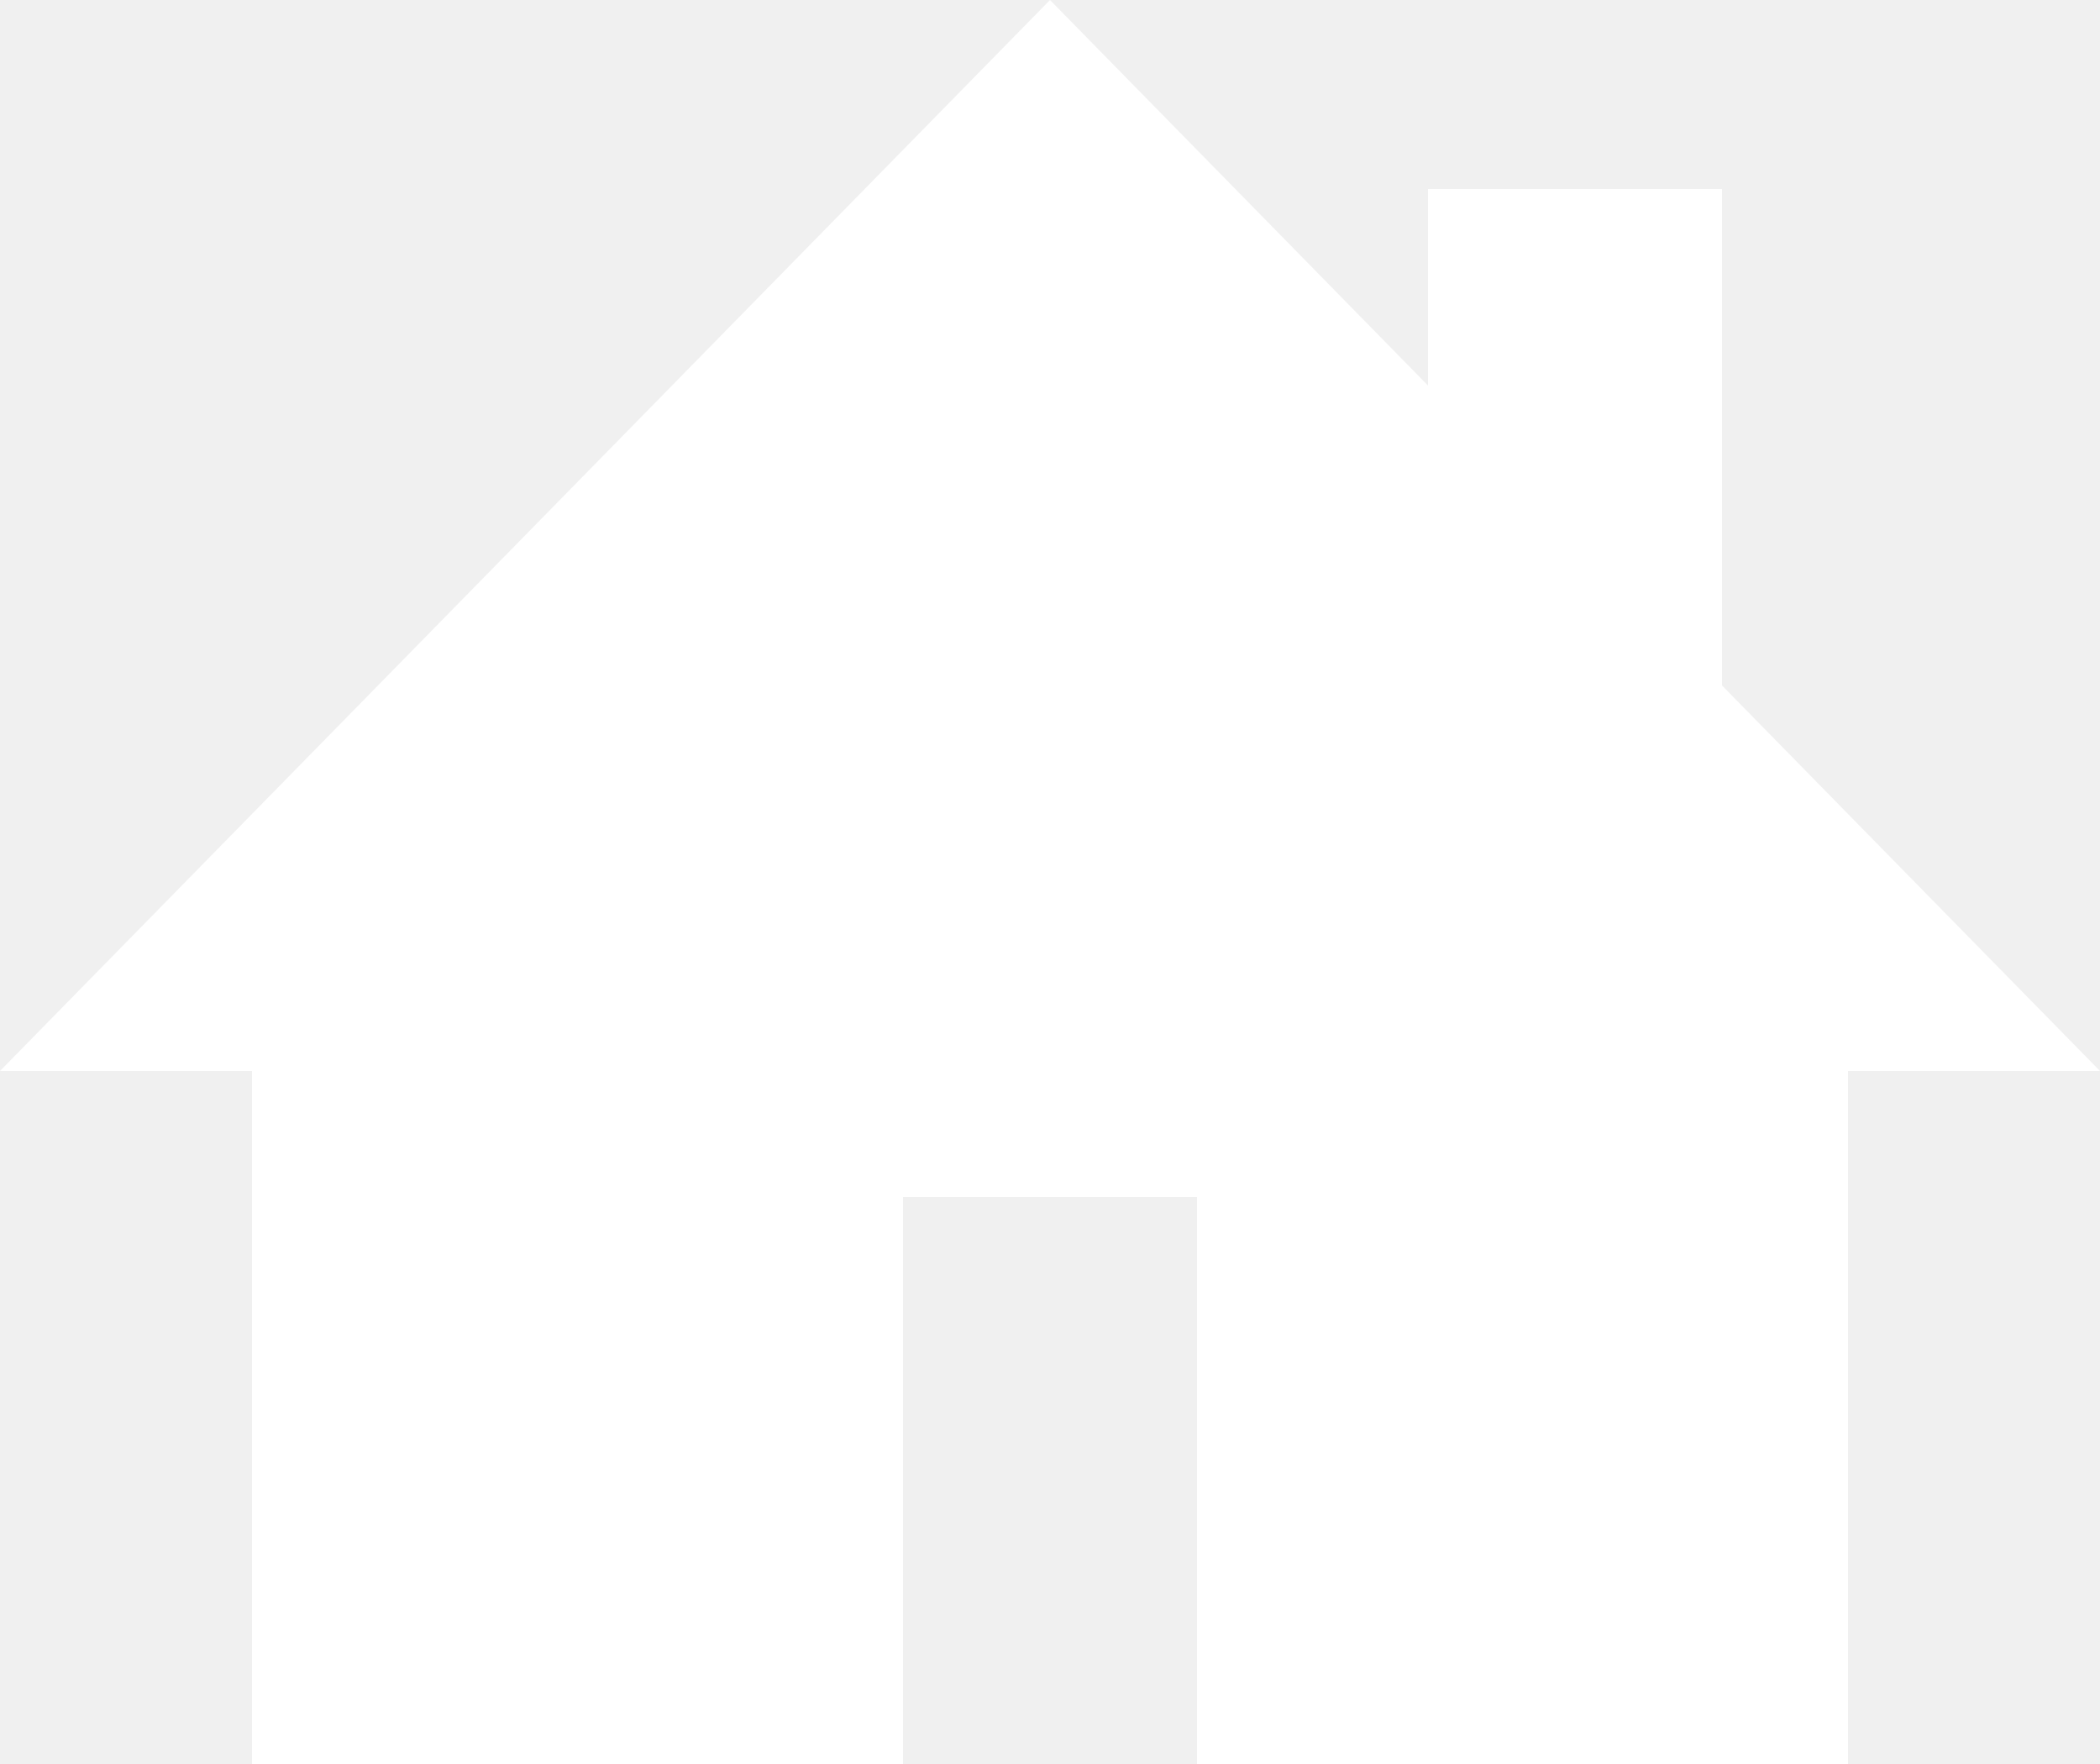
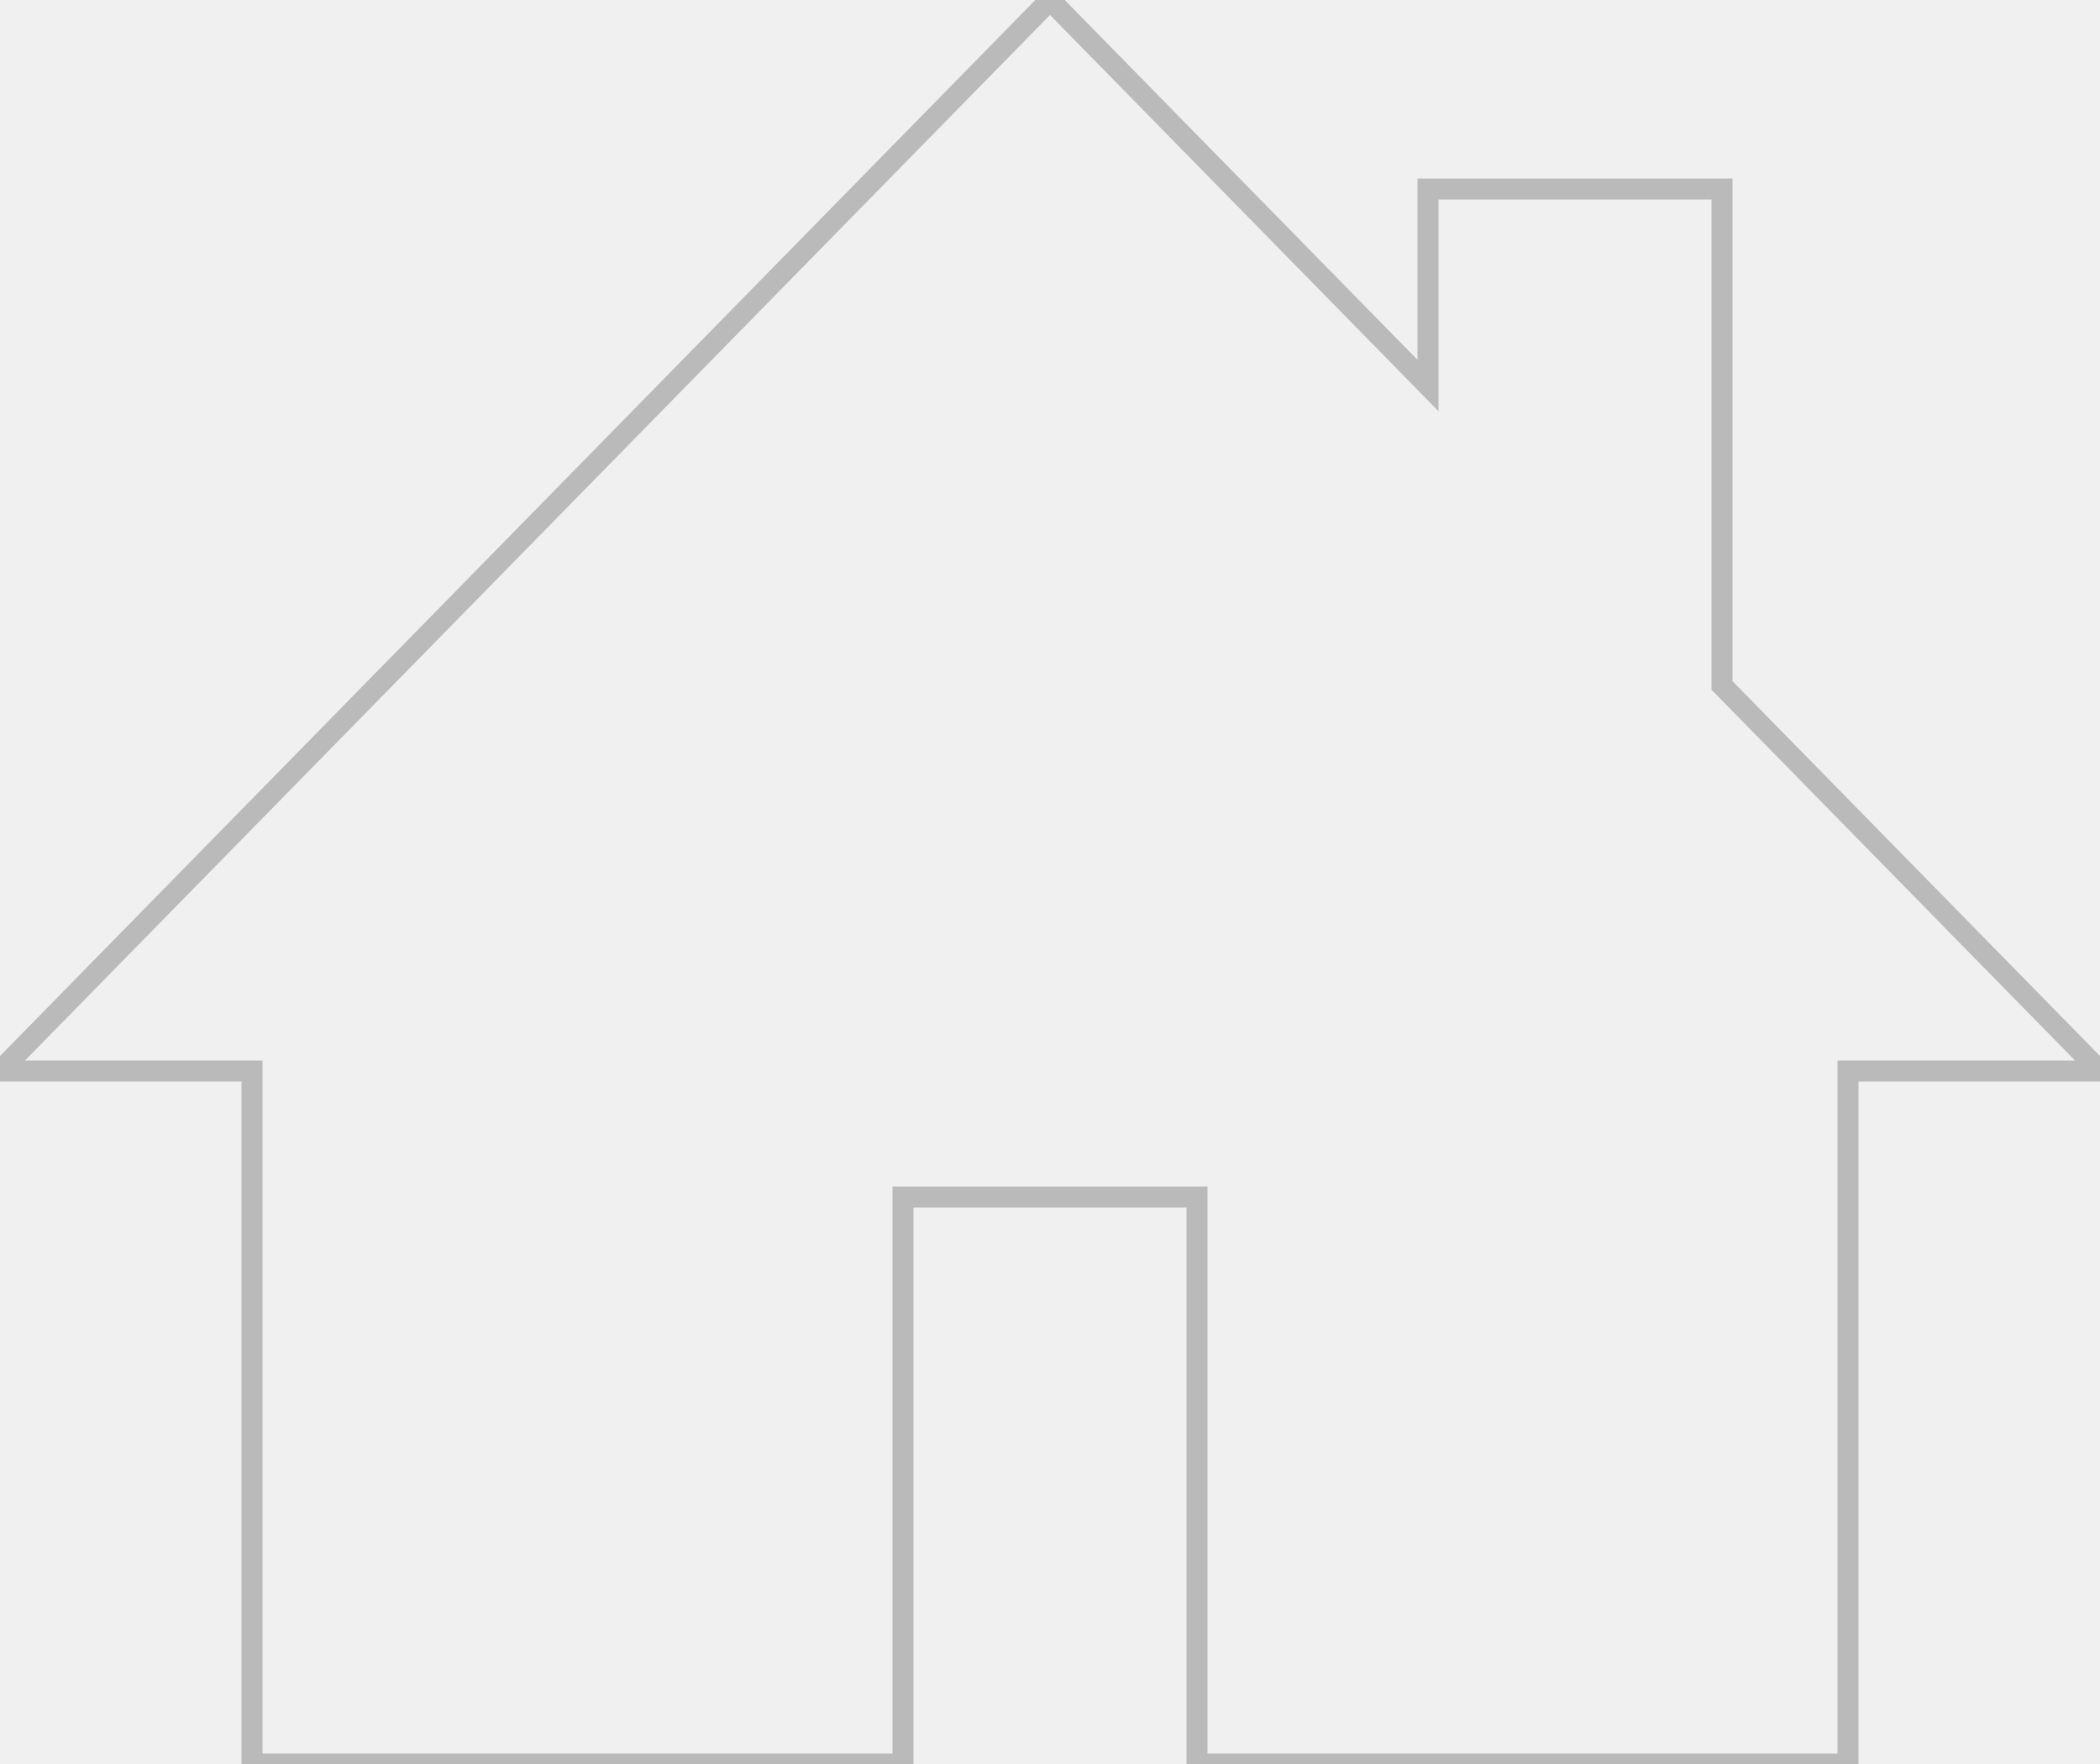
<svg xmlns="http://www.w3.org/2000/svg" version="1.1" id="Layer_1" x="0px" y="0px" width="100px" height="84px" viewBox="0 0 100 84" enable-background="new 0 0 100 84" xml:space="preserve">
-   <polygon fill="#FFFFFF" points="82,32.641 82,9 68,9 68,18.359 50,0 0,51 12,51 12,84 43,84 43,57 57,57 57,84 88,84 88,51 100,51   " />
+   <polygon fill="none" stroke="#BABABA" stroke-miterlimit="10" points="82,32.641 82,9 68,9 68,18.359 50,0 0,51 12,51 12,84 43,84   43,57 57,57 57,84 88,84 88,51 100,51 " />
</svg>
